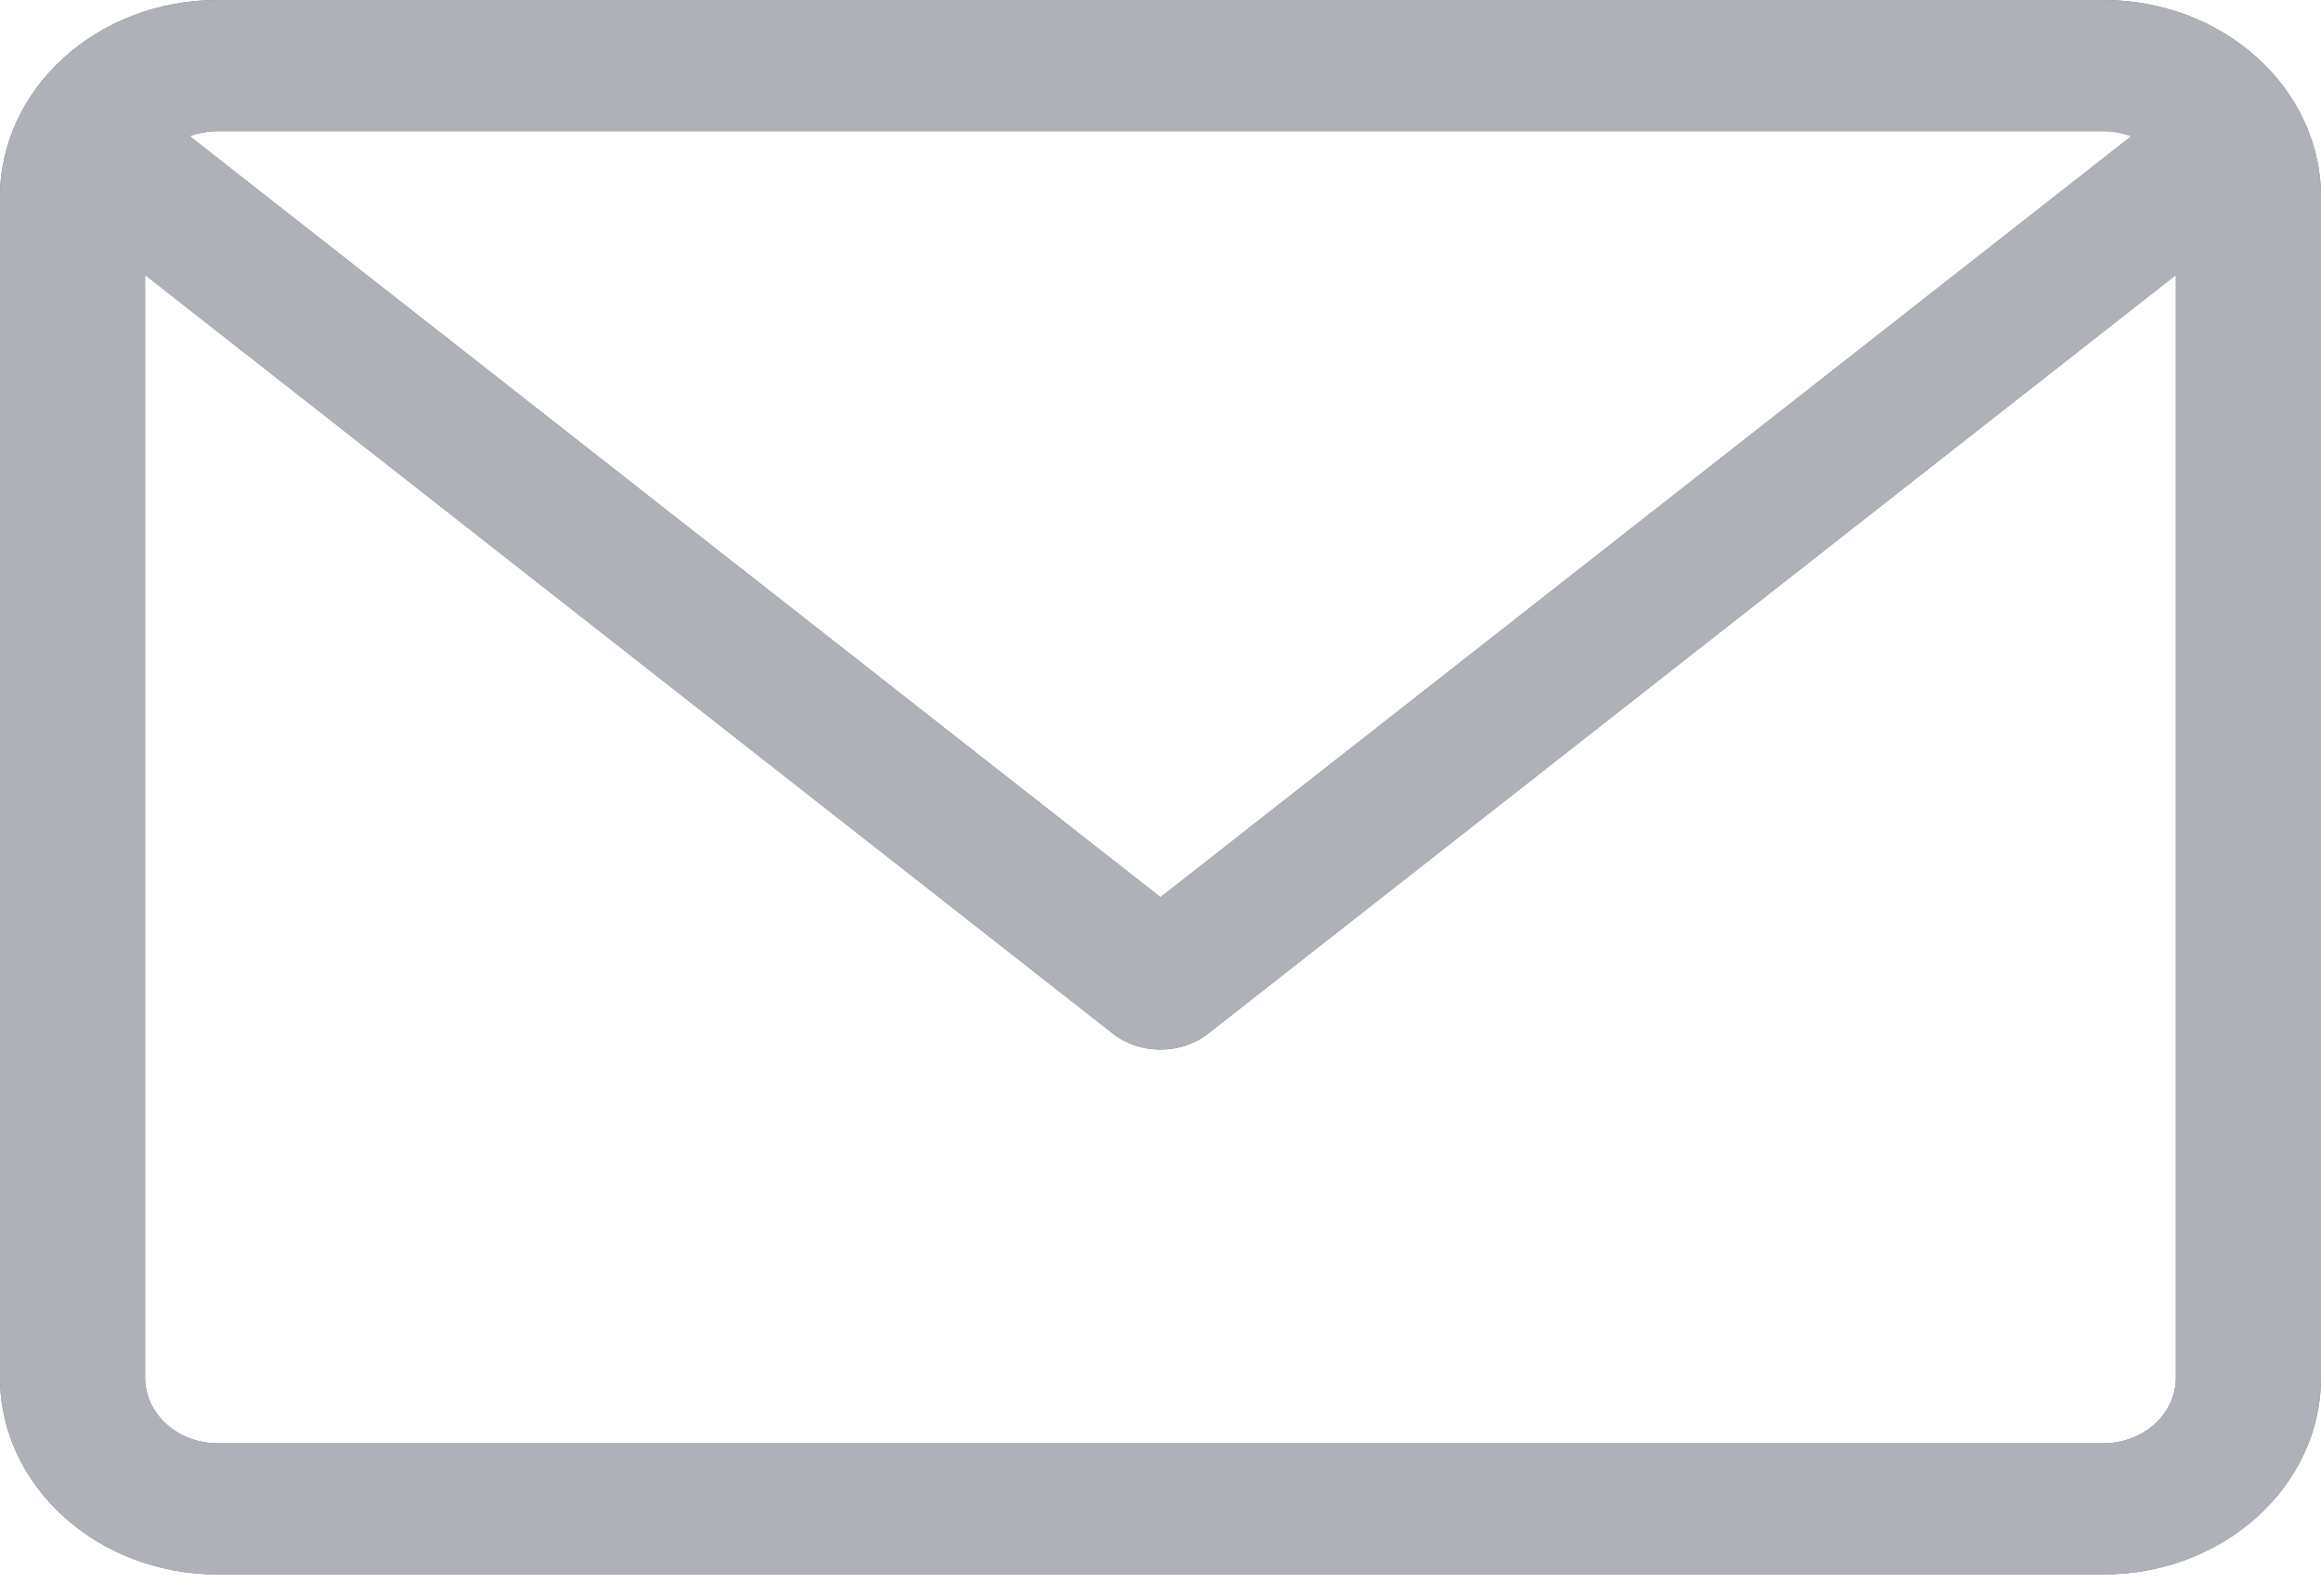
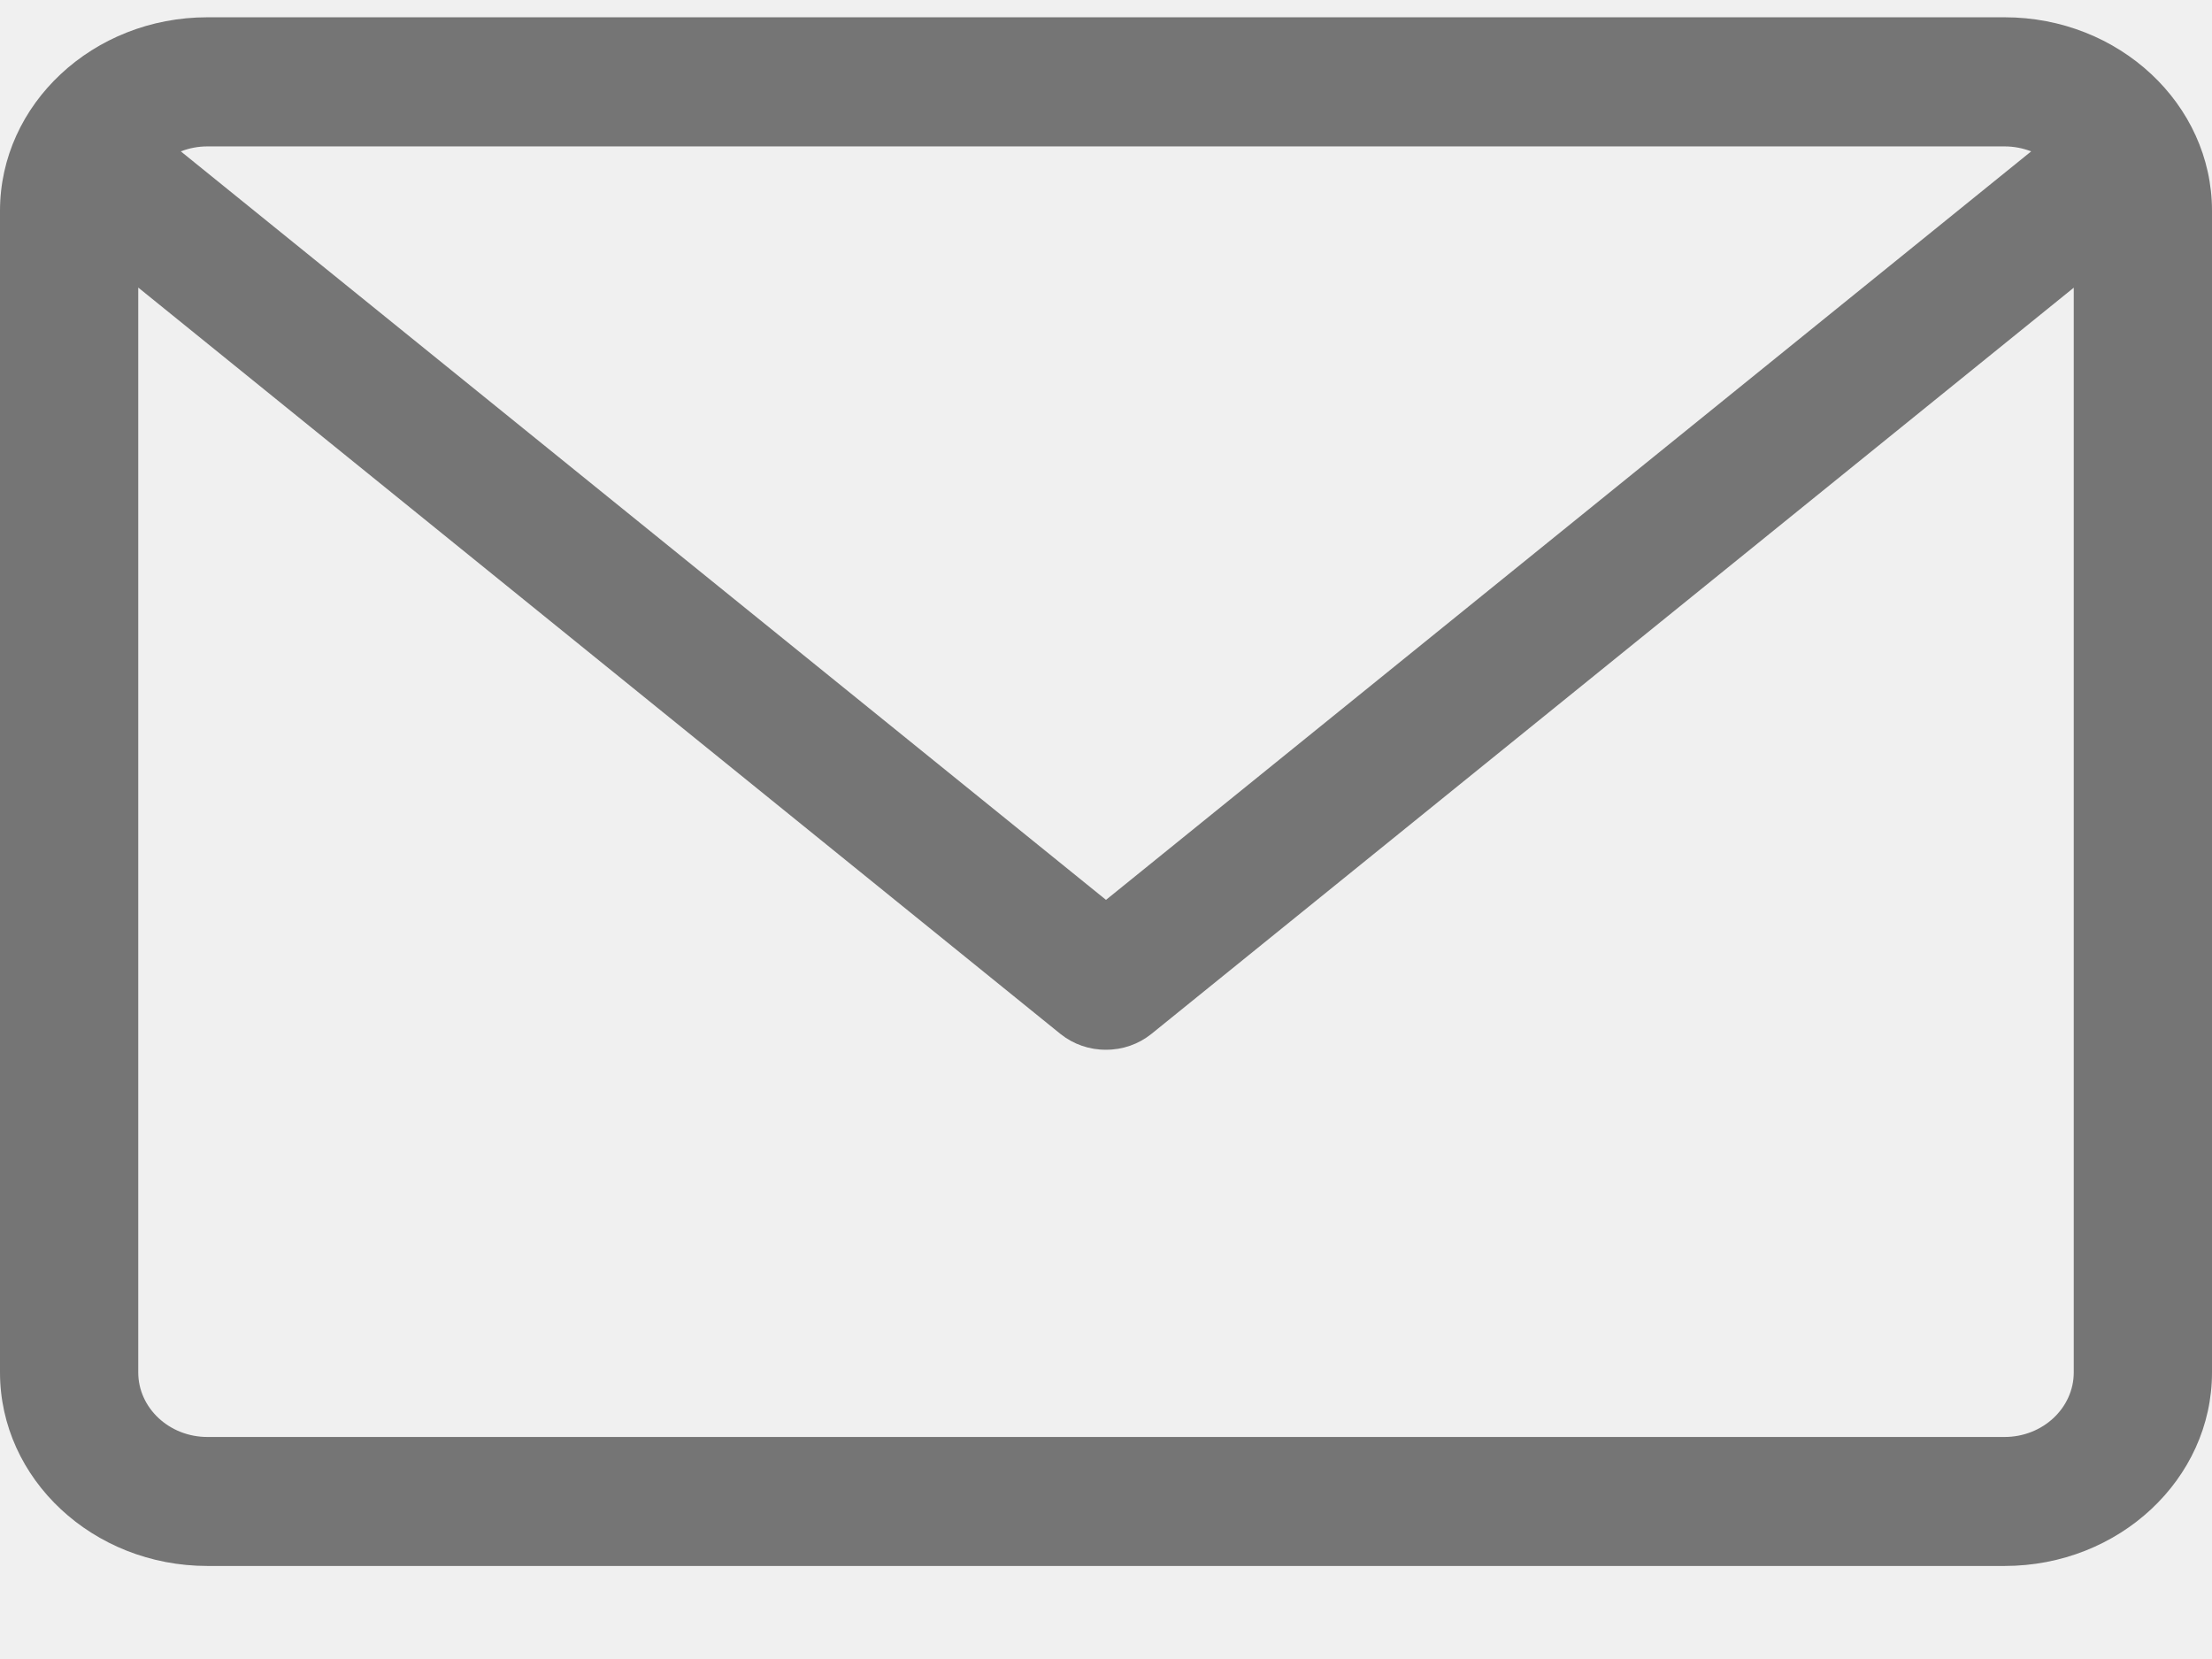
- <svg xmlns="http://www.w3.org/2000/svg" width="16" height="11" viewBox="0 0 16 11" fill="none">
-   <rect width="16" height="11" fill="#E5E5E5" />
-   <g clip-path="url(#clip0)">
-     <rect x="-1067" y="-35" width="1600" height="2924" fill="white" />
-     <g filter="url(#filter0_d)">
-       <rect x="-1067" y="-35" width="1600" height="80" fill="white" />
-     </g>
-     <path d="M14.5 0H1.5C0.673 0 0 0.609 0 1.357V9.496C0 10.245 0.673 10.853 1.5 10.853H14.5C15.327 10.853 16 10.245 16 9.496V1.357C16 0.609 15.327 0 14.5 0ZM14.5 0.904C14.568 0.904 14.633 0.917 14.692 0.939L8 6.185L1.308 0.939C1.367 0.917 1.432 0.904 1.5 0.904H14.5ZM14.5 9.949H1.5C1.224 9.949 1 9.746 1 9.496V1.895L7.672 7.125C7.767 7.199 7.883 7.235 8 7.235C8.117 7.235 8.233 7.199 8.328 7.125L15 1.895V9.496C15 9.746 14.776 9.949 14.5 9.949Z" fill="#757575" />
-     <path d="M14.5 0H1.5C0.673 0 0 0.609 0 1.357V9.496C0 10.245 0.673 10.853 1.5 10.853H14.5C15.327 10.853 16 10.245 16 9.496V1.357C16 0.609 15.327 0 14.5 0ZM14.5 0.904C14.568 0.904 14.633 0.917 14.692 0.939L8 6.185L1.308 0.939C1.367 0.917 1.432 0.904 1.5 0.904H14.5ZM14.5 9.949H1.5C1.224 9.949 1 9.746 1 9.496V1.895L7.672 7.125C7.767 7.199 7.883 7.235 8 7.235C8.117 7.235 8.233 7.199 8.328 7.125L15 1.895V9.496C15 9.746 14.776 9.949 14.5 9.949Z" fill="#AFB1B8" />
-   </g>
-   <defs>
-     <filter id="filter0_d" x="-1069" y="-35" width="1604" height="84" filterUnits="userSpaceOnUse" color-interpolation-filters="sRGB">
-       <feFlood flood-opacity="0" result="BackgroundImageFix" />
-       <feColorMatrix in="SourceAlpha" type="matrix" values="0 0 0 0 0 0 0 0 0 0 0 0 0 0 0 0 0 0 127 0" />
-       <feOffset dy="2" />
-       <feGaussianBlur stdDeviation="1" />
-       <feColorMatrix type="matrix" values="0 0 0 0 0 0 0 0 0 0 0 0 0 0 0 0 0 0 0.12 0" />
-       <feBlend mode="normal" in2="BackgroundImageFix" result="effect1_dropShadow" />
-       <feBlend mode="normal" in="SourceGraphic" in2="effect1_dropShadow" result="shape" />
-     </filter>
-     <clipPath id="clip0">
-       <rect x="-1067" y="-35" width="1600" height="2924" fill="white" />
-     </clipPath>
-   </defs>
+ <svg xmlns="http://www.w3.org/2000/svg" width="16" height="12" fill="none">
+   <path d="M14.5.125h-13c-.827 0-1.5.628-1.5 1.4v8.402c0 .772.673 1.4 1.5 1.4h13c.827 0 1.5-.628 1.5-1.4V1.525c0-.772-.673-1.4-1.5-1.4zm0 .934c.068 0 .133.013.192.036L8 6.509 1.308 1.095a.528.528 0 01.192-.036h13zm0 9.335h-13c-.276 0-.5-.21-.5-.467V2.08L7.672 7.48A.52.52 0 008 7.593a.52.52 0 00.328-.114L15 2.081v7.846c0 .257-.224.467-.5.467z" fill="#757575" />
</svg>
